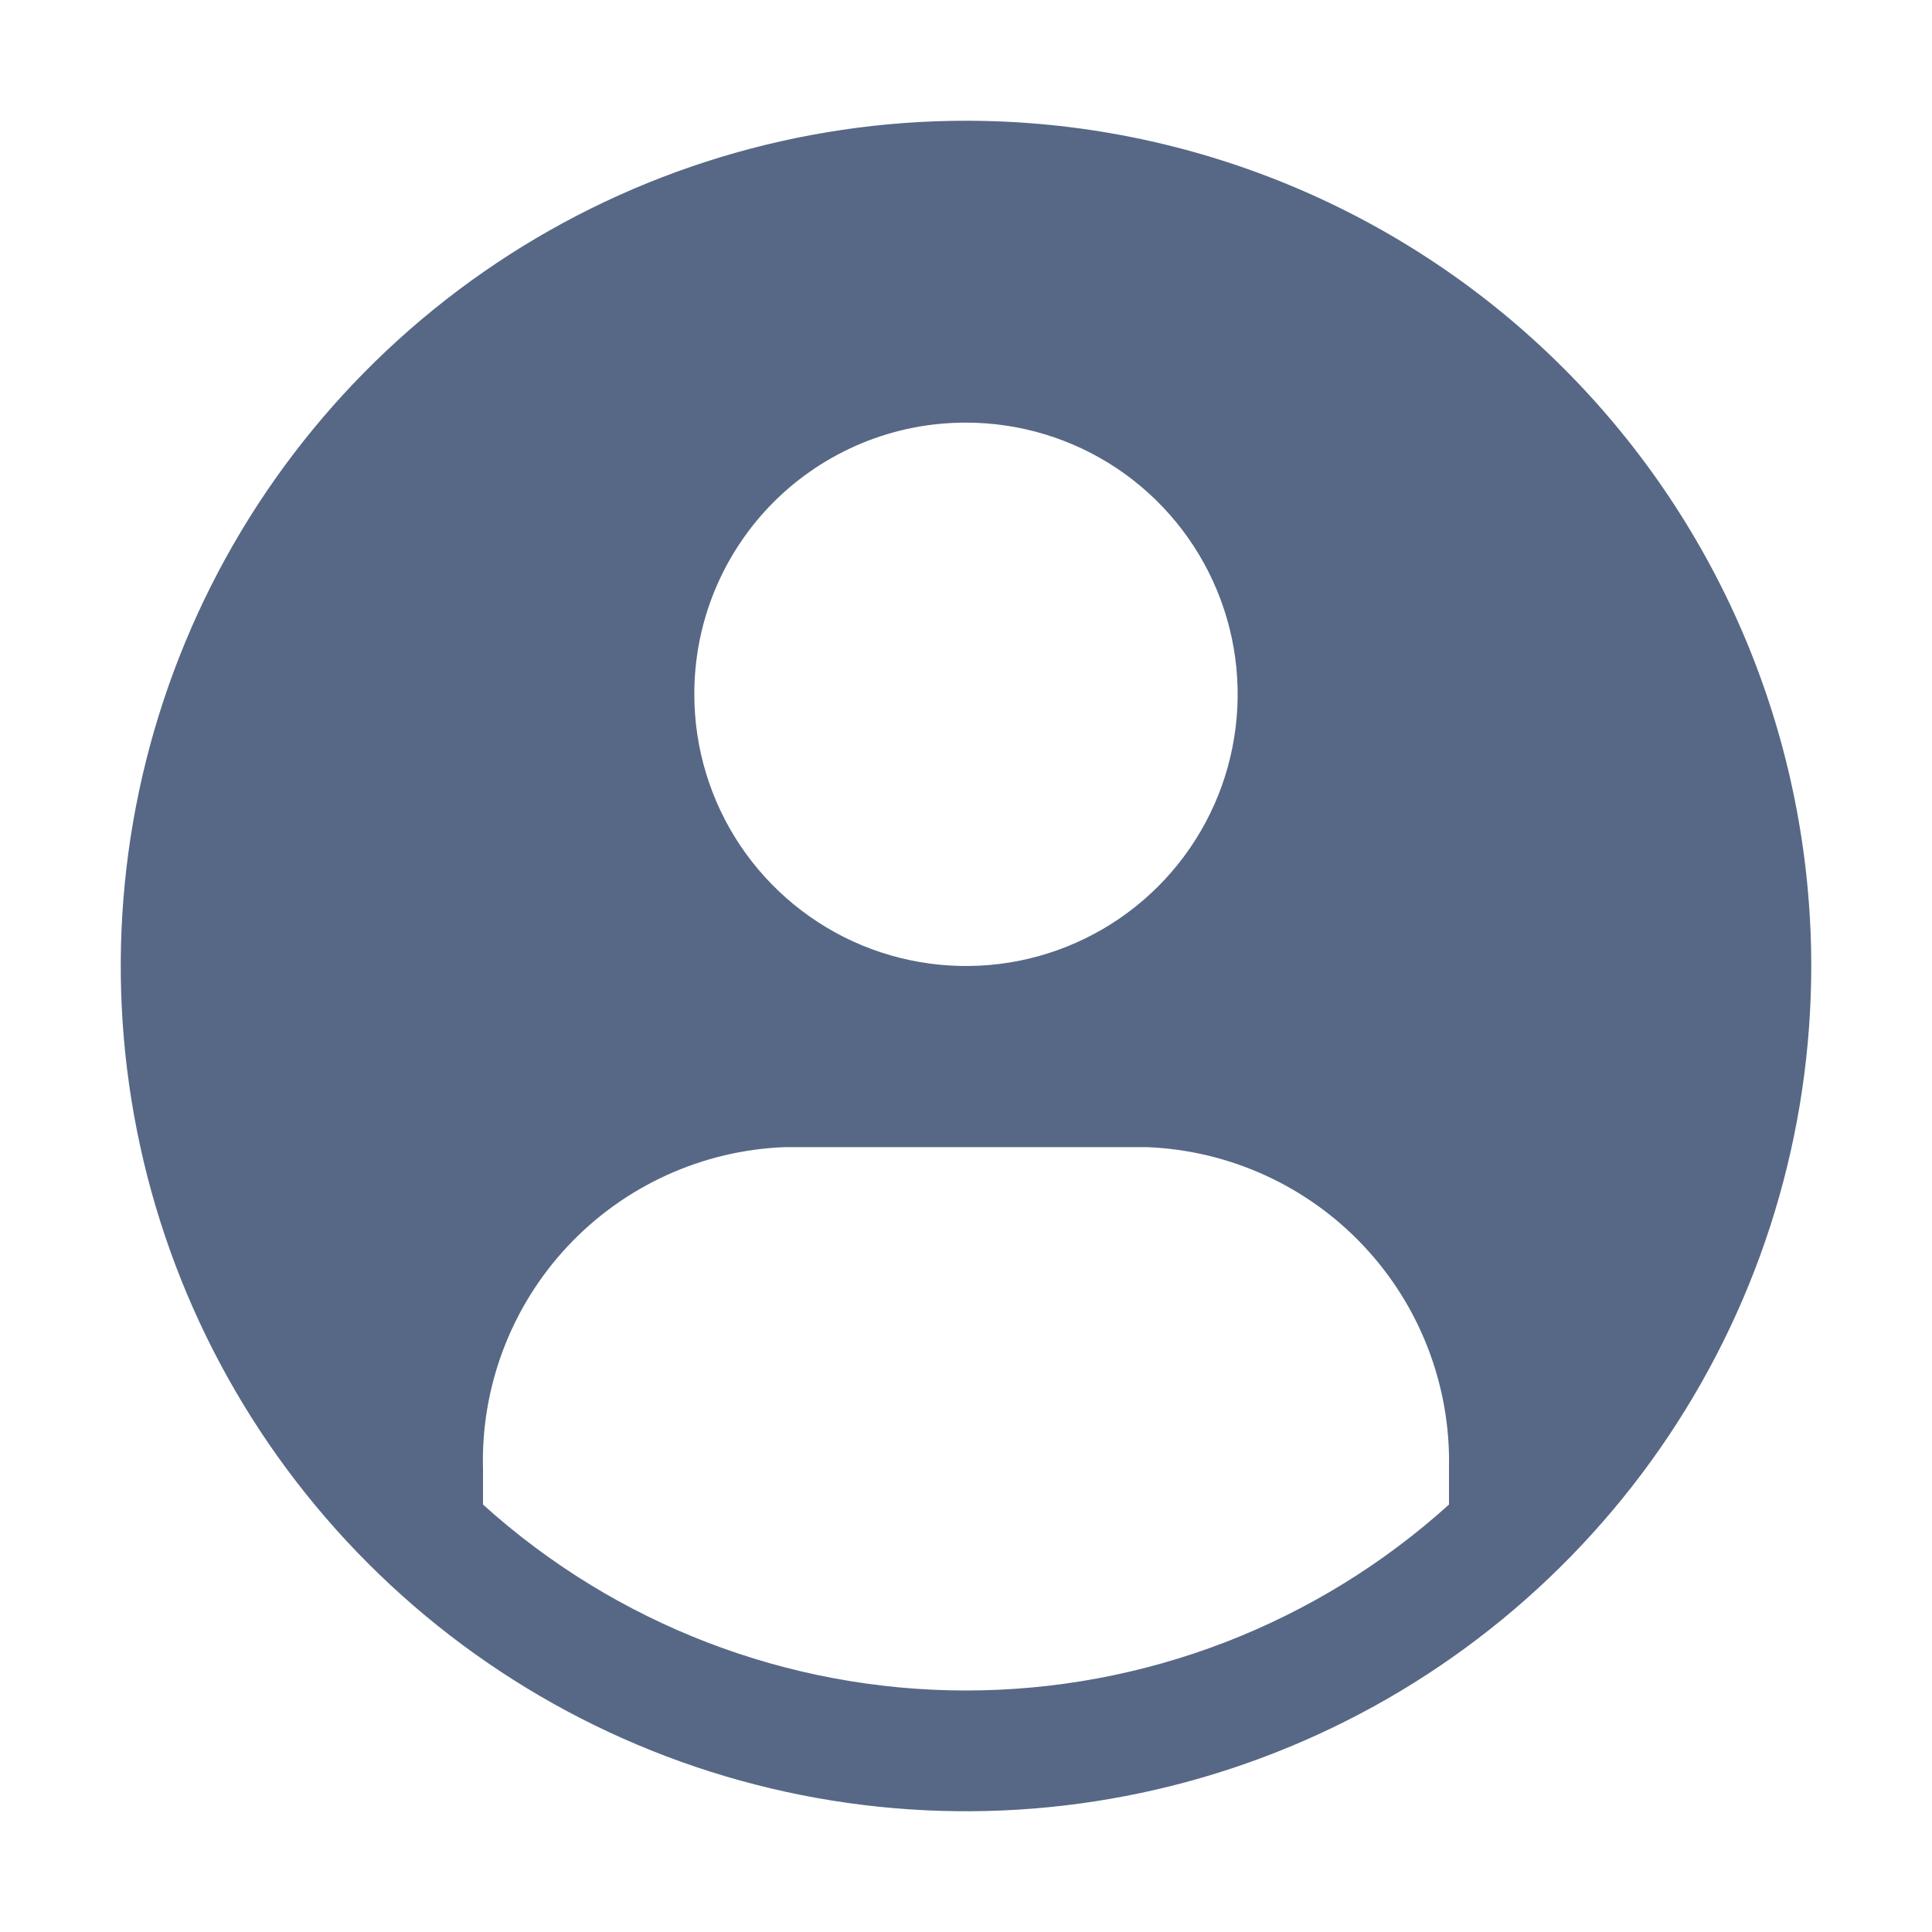
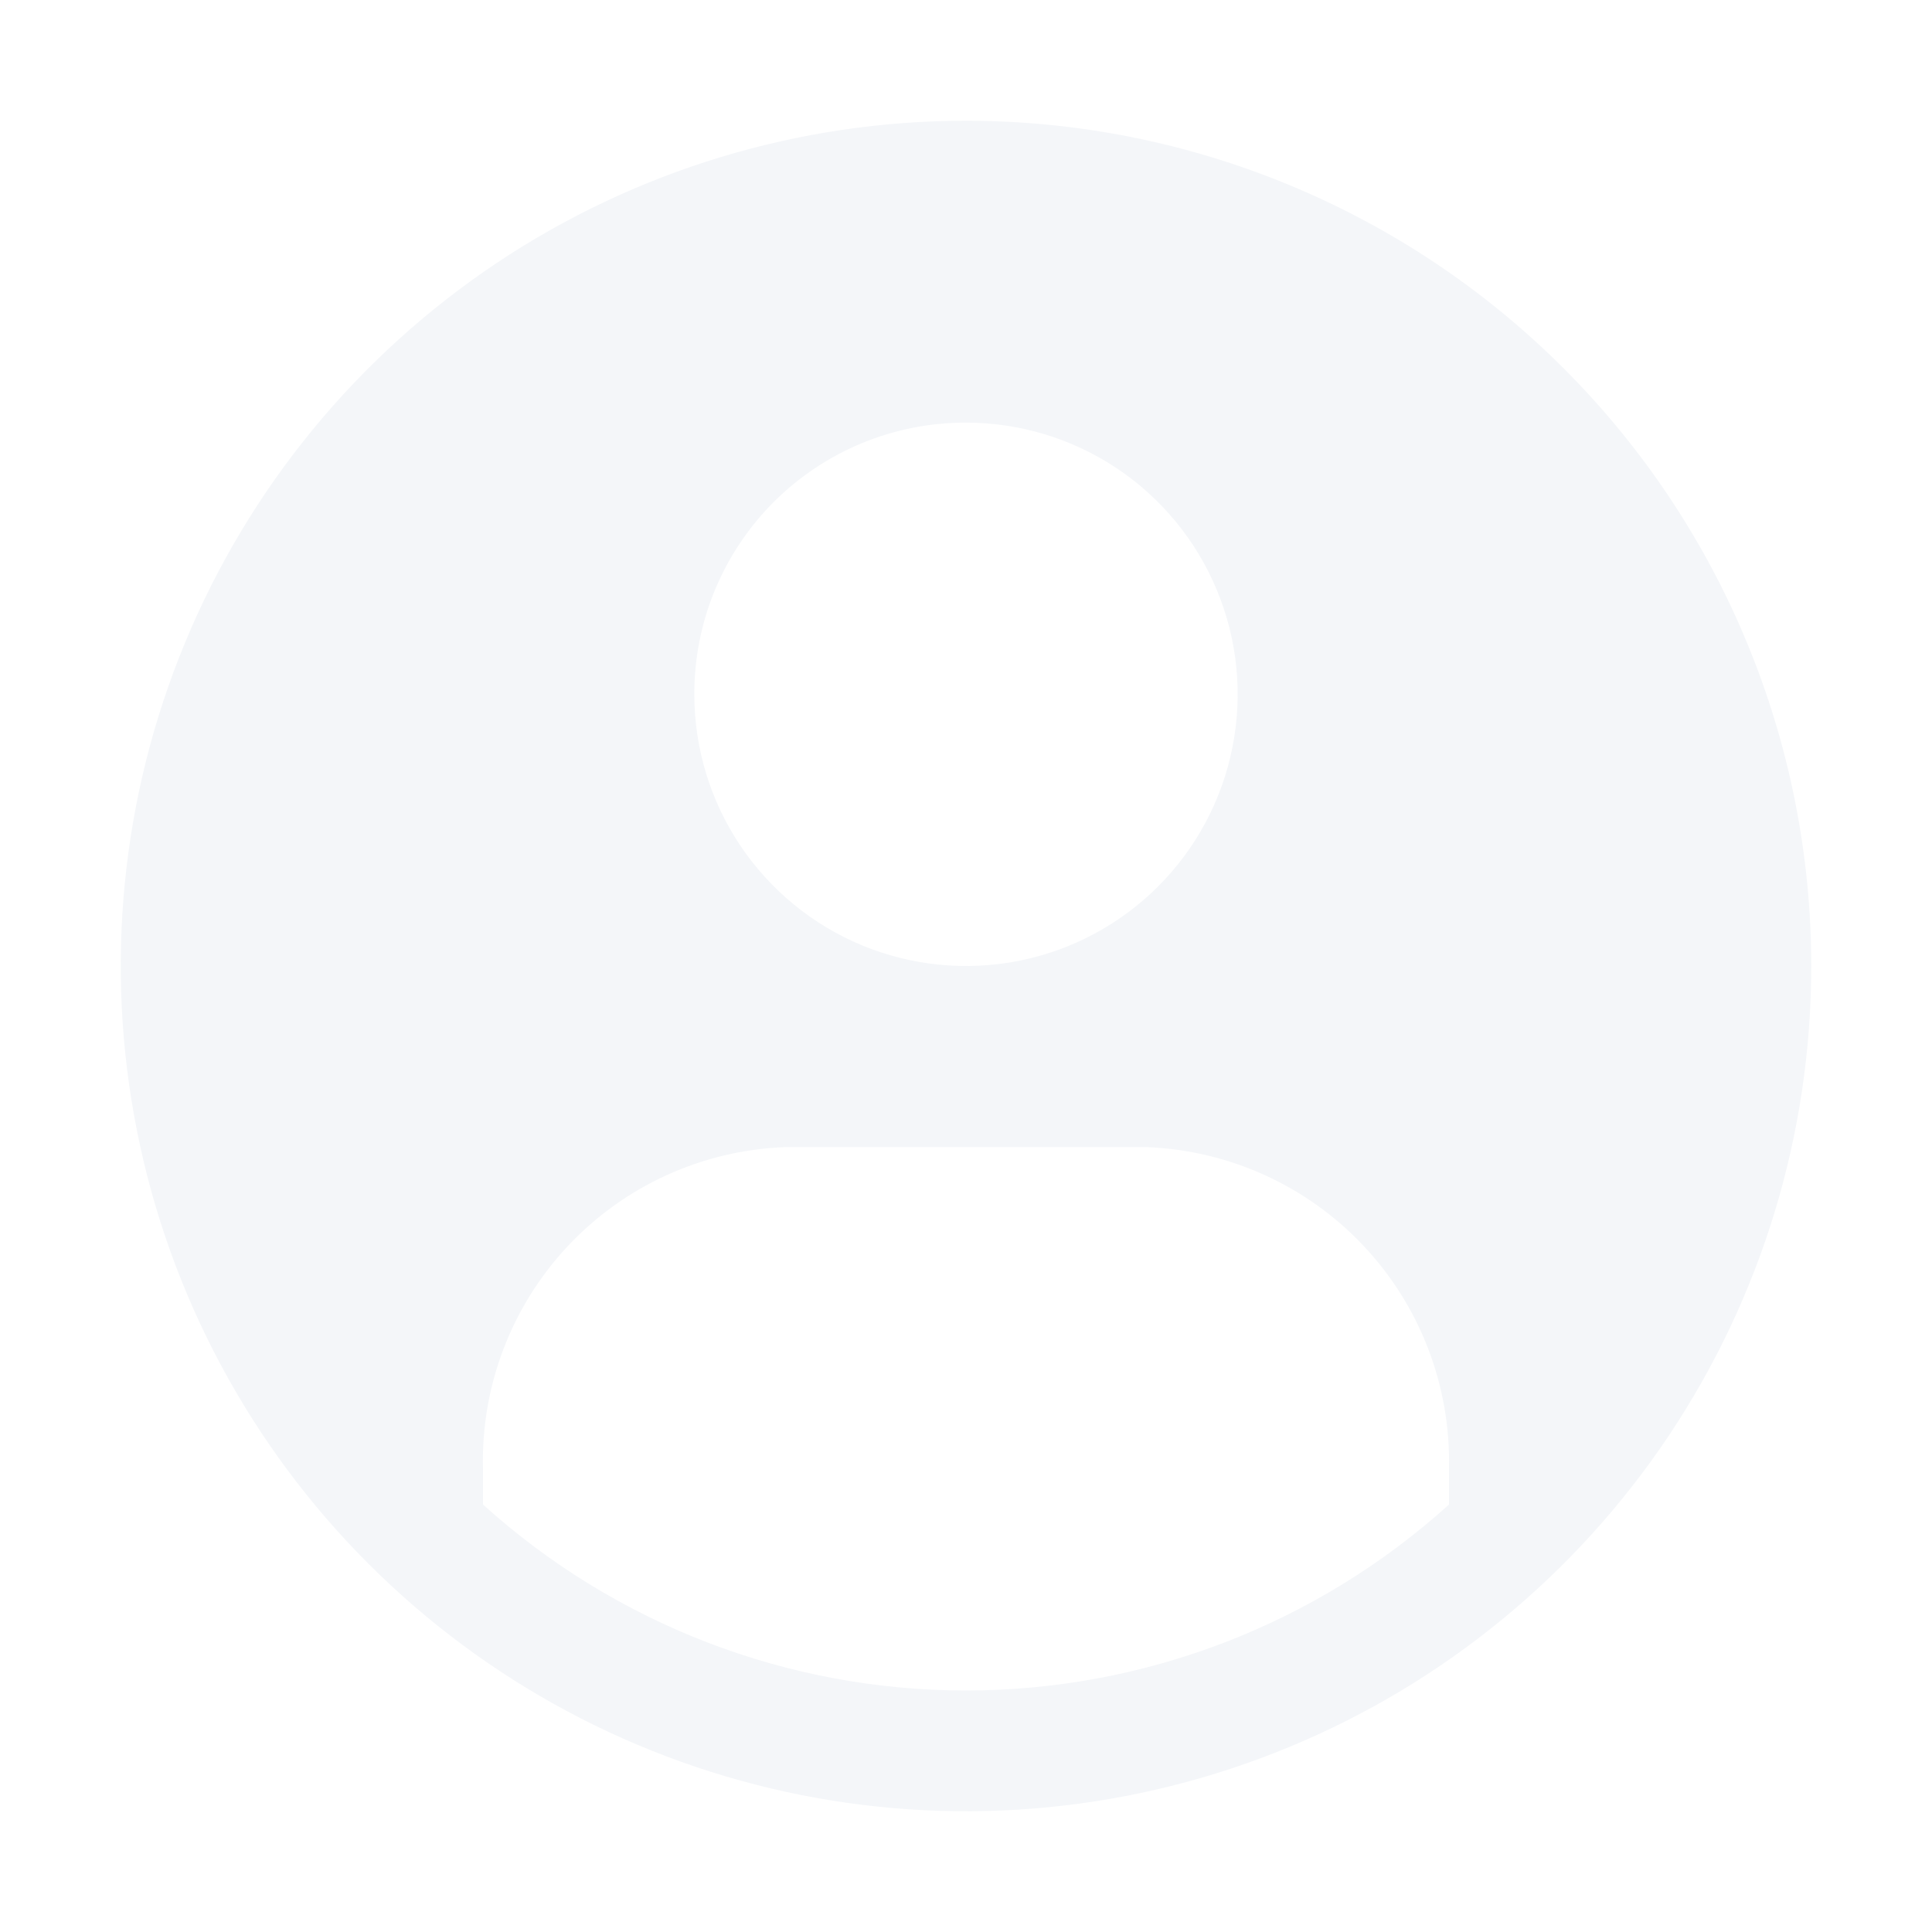
<svg xmlns="http://www.w3.org/2000/svg" width="32" height="32" viewBox="0 0 32 32" fill="none">
-   <path d="M16 2C13.231 2 10.524 2.821 8.222 4.359C5.92 5.898 4.125 8.084 3.066 10.642C2.006 13.201 1.729 16.015 2.269 18.731C2.809 21.447 4.143 23.942 6.101 25.899C8.058 27.857 10.553 29.191 13.269 29.731C15.985 30.271 18.799 29.994 21.358 28.934C23.916 27.875 26.102 26.08 27.641 23.778C29.179 21.476 30 18.769 30 16C30 12.287 28.525 8.726 25.899 6.101C23.274 3.475 19.713 2 16 2ZM16 7C16.89 7 17.76 7.264 18.5 7.758C19.24 8.253 19.817 8.956 20.157 9.778C20.498 10.6 20.587 11.505 20.413 12.378C20.24 13.251 19.811 14.053 19.182 14.682C18.553 15.311 17.751 15.74 16.878 15.914C16.005 16.087 15.1 15.998 14.278 15.658C13.456 15.317 12.753 14.74 12.258 14C11.764 13.26 11.5 12.39 11.5 11.5C11.499 10.909 11.614 10.323 11.84 9.776C12.066 9.23 12.397 8.733 12.815 8.315C13.233 7.897 13.73 7.566 14.276 7.34C14.823 7.114 15.409 6.999 16 7ZM24 24.92C21.807 26.902 18.956 28 16 28C13.044 28 10.193 26.902 8 24.92V24.34C7.962 22.971 8.466 21.642 9.402 20.642C10.338 19.642 11.631 19.052 13 19H19C20.363 19.055 21.649 19.641 22.584 20.634C23.519 21.627 24.027 22.947 24 24.31V24.92Z" fill="#566885" />
+   <path d="M16 2C13.231 2 10.524 2.821 8.222 4.359C5.92 5.898 4.125 8.084 3.066 10.642C2.006 13.201 1.729 16.015 2.269 18.731C2.809 21.447 4.143 23.942 6.101 25.899C8.058 27.857 10.553 29.191 13.269 29.731C15.985 30.271 18.799 29.994 21.358 28.934C23.916 27.875 26.102 26.08 27.641 23.778C29.179 21.476 30 18.769 30 16C30 12.287 28.525 8.726 25.899 6.101C23.274 3.475 19.713 2 16 2ZM16 7C16.89 7 17.76 7.264 18.5 7.758C19.24 8.253 19.817 8.956 20.157 9.778C20.498 10.6 20.587 11.505 20.413 12.378C20.24 13.251 19.811 14.053 19.182 14.682C18.553 15.311 17.751 15.74 16.878 15.914C16.005 16.087 15.1 15.998 14.278 15.658C13.456 15.317 12.753 14.74 12.258 14C11.764 13.26 11.5 12.39 11.5 11.5C11.499 10.909 11.614 10.323 11.84 9.776C12.066 9.23 12.397 8.733 12.815 8.315C13.233 7.897 13.73 7.566 14.276 7.34C14.823 7.114 15.409 6.999 16 7ZM24 24.92C21.807 26.902 18.956 28 16 28C13.044 28 10.193 26.902 8 24.92V24.34C7.962 22.971 8.466 21.642 9.402 20.642C10.338 19.642 11.631 19.052 13 19H19C20.363 19.055 21.649 19.641 22.584 20.634C23.519 21.627 24.027 22.947 24 24.31V24.92Z" fill="#f4f6f9" />
</svg>
